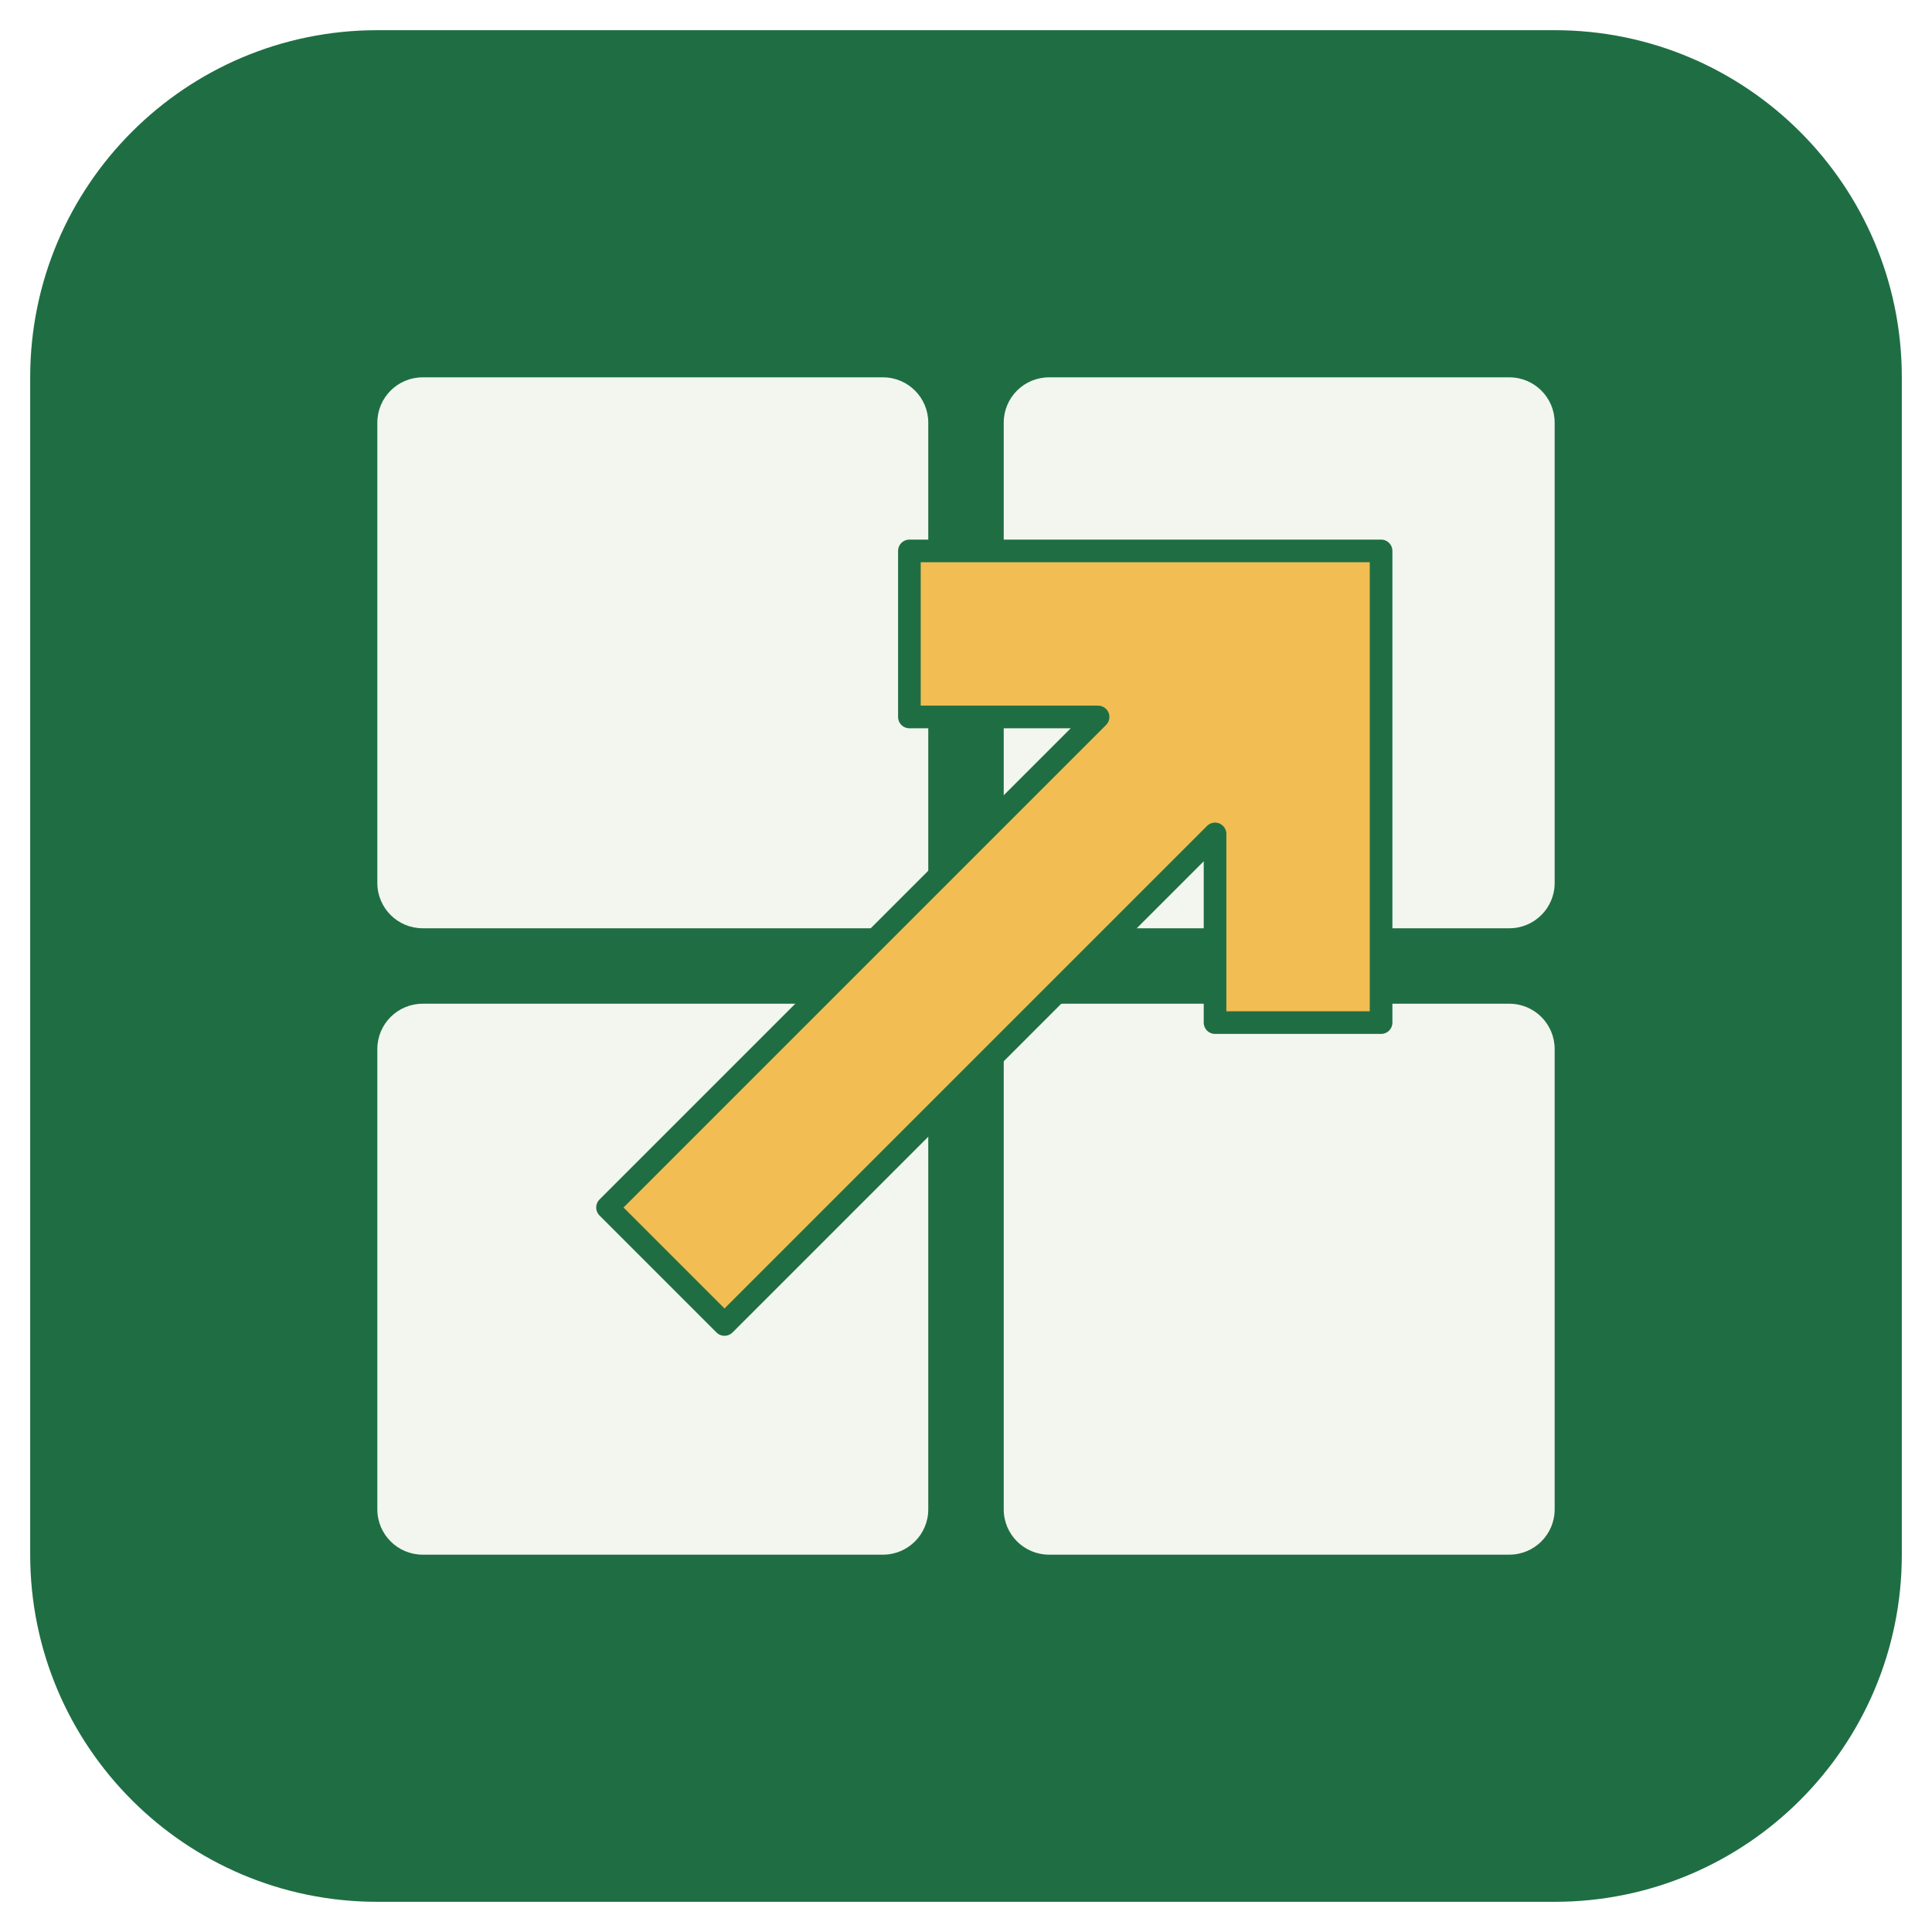
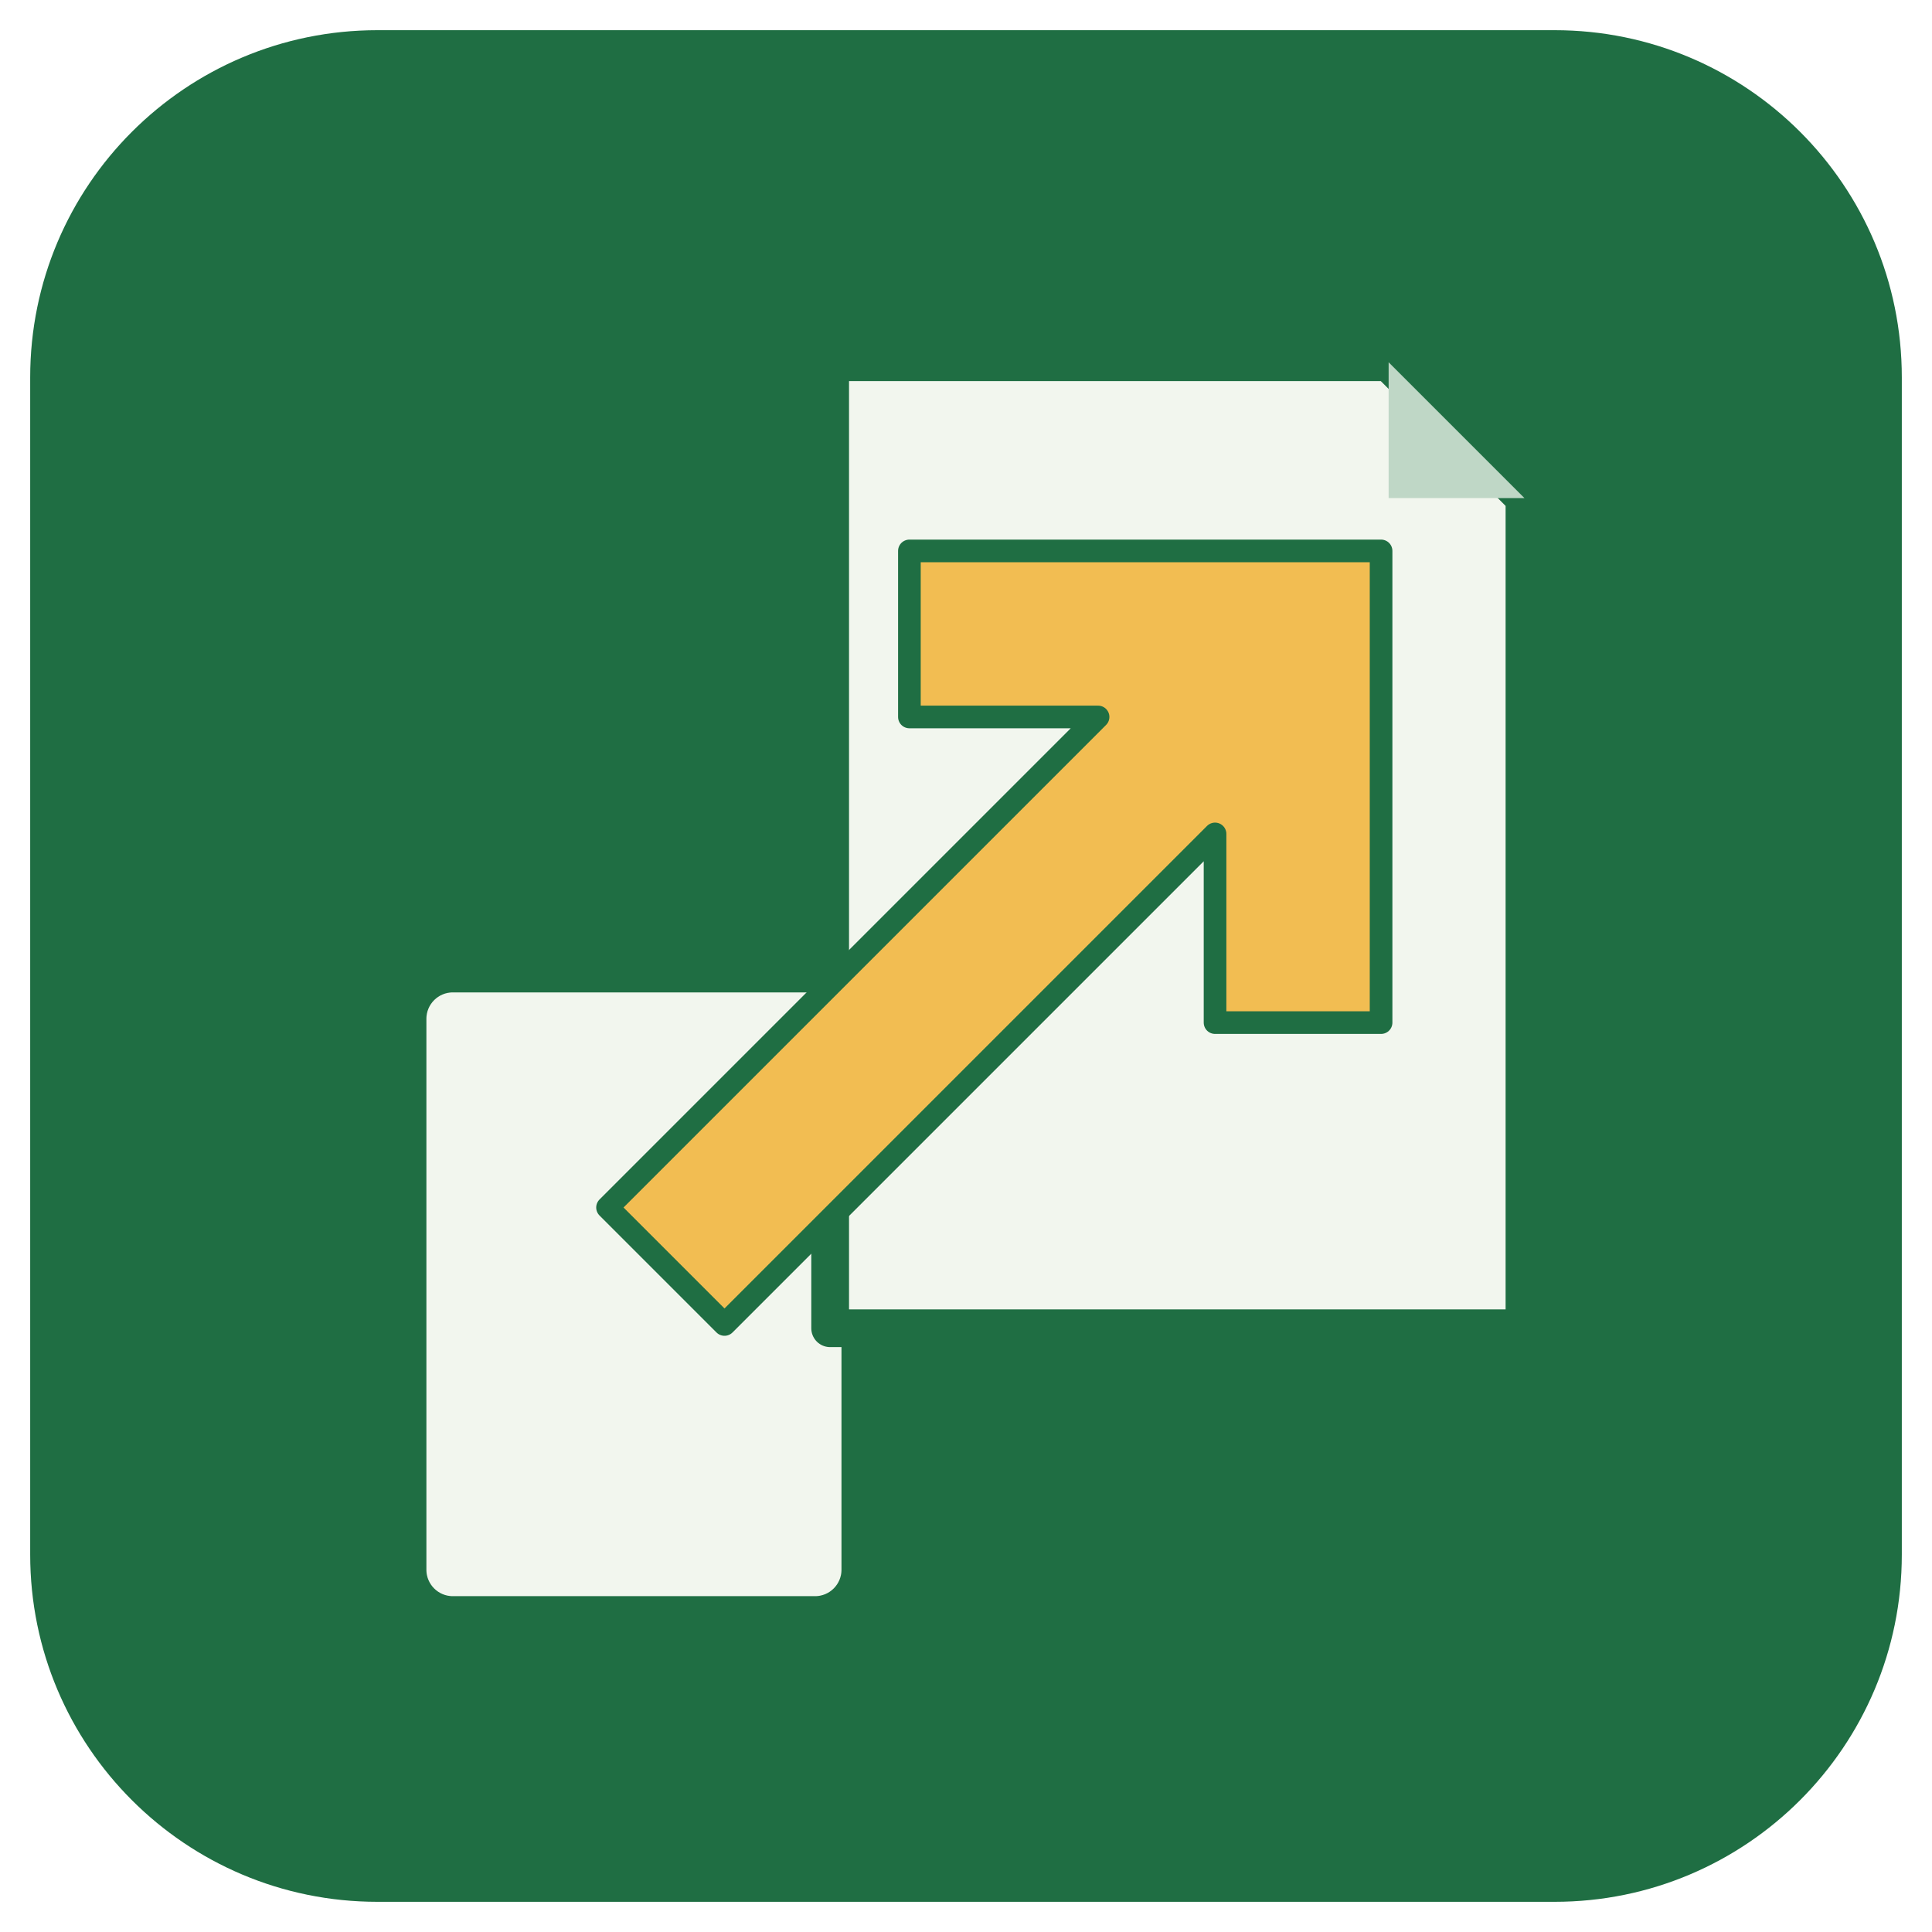
<svg xmlns="http://www.w3.org/2000/svg" viewBox="0 0 512 512" role="img" aria-labelledby="titulo">
  <rect x="8" y="8" width="496" height="496" rx="92" fill="#1f6e43" />
-   <rect x="100" y="100" width="146" height="146" rx="12" fill="#f2f6ee" />
-   <rect x="266" y="100" width="146" height="146" rx="12" fill="#f2f6ee" />
-   <rect x="100" y="266" width="146" height="146" rx="12" fill="#f2f6ee" />
-   <rect x="266" y="266" width="146" height="146" rx="12" fill="#f2f6ee" />
+   <rect x="108" y="258" width="120" height="170" rx="12" fill="#f2f6ee" stroke="#1f6e43" stroke-width="10" />
+   <polygon points="220,96 368,96 404,132 404,352 220,352" fill="#f2f6ee" stroke="#1f6e43" stroke-width="10" stroke-linejoin="round" />
+   <polygon points="368,96 368,132 404,132" fill="#bfd7c6" />
  <polygon points="161,320 291,190 241,190 241,146 366,146 366,271 322,271 322,221 192,351" fill="#f2bd52" stroke="#1f6e43" stroke-width="6" stroke-linejoin="round" />
</svg>
